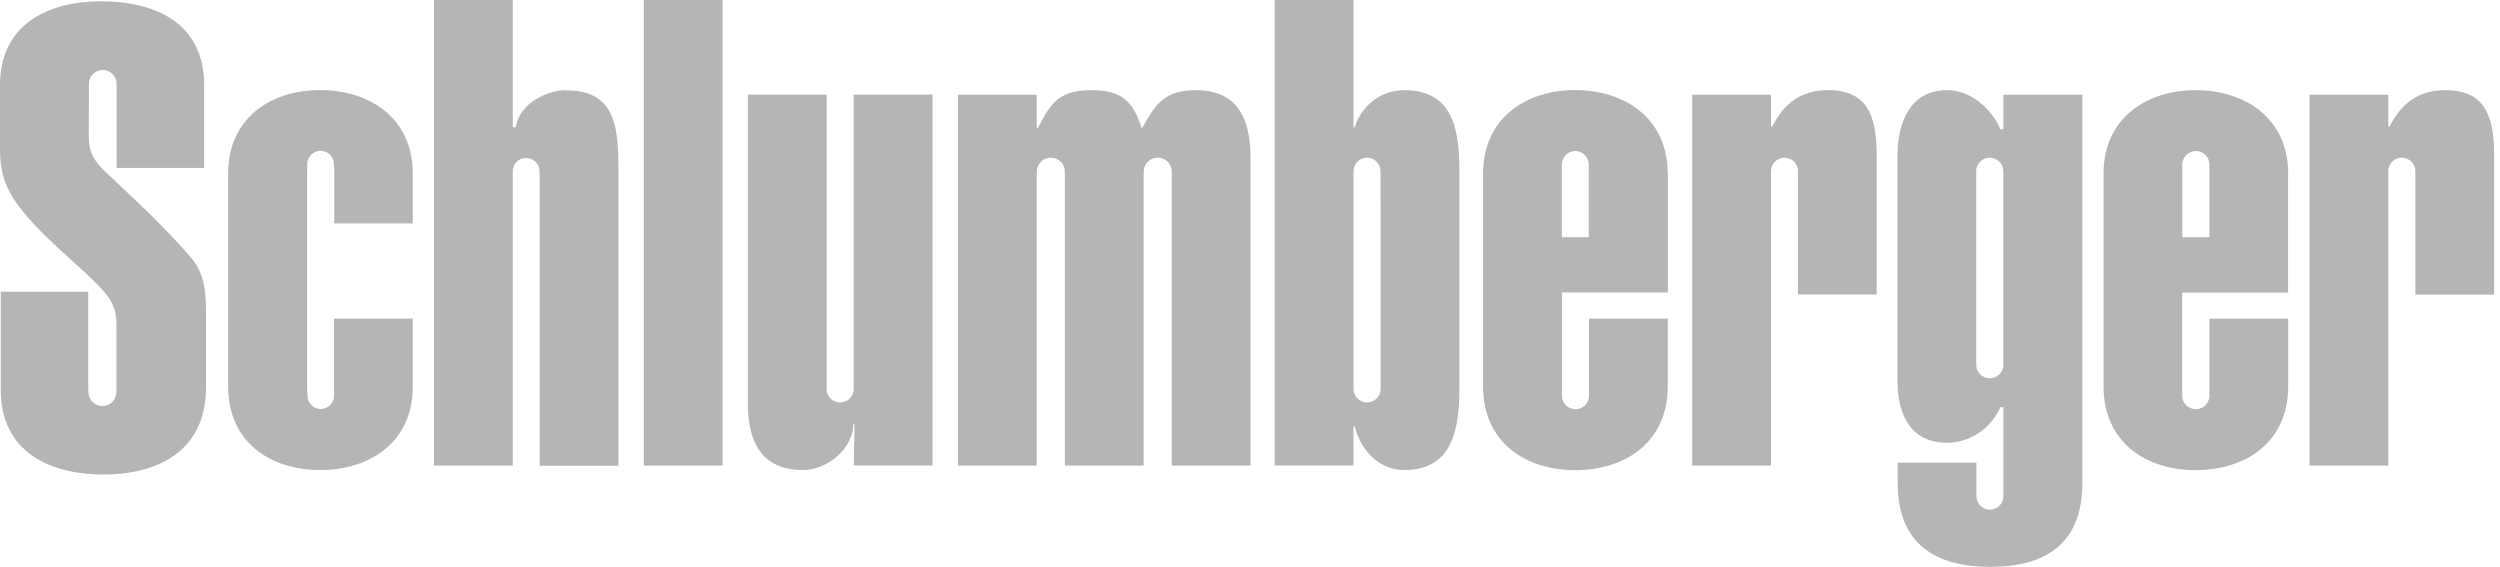
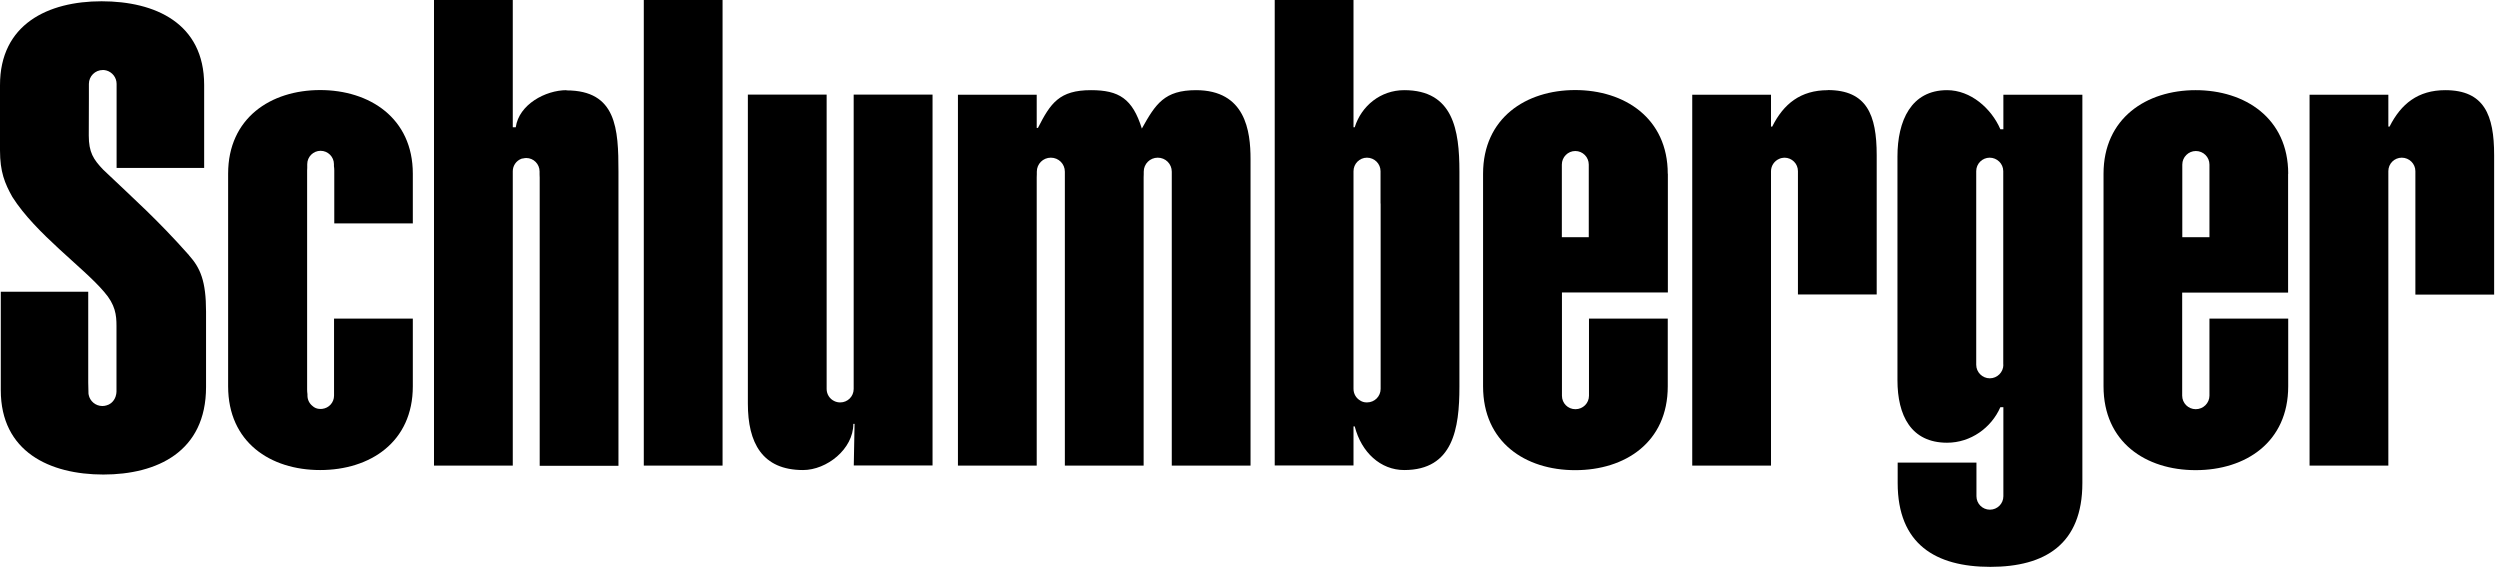
- <svg xmlns="http://www.w3.org/2000/svg" viewBox="0 0 172 39" fill="none">
-   <path d="M49.712 0H44.293V32.033H49.712V0Z" fill="#B5B5B5" />
-   <path d="M13.005 17.56C10.816 15.092 9.254 13.725 7.103 11.677C6.422 10.967 6.108 10.478 6.108 9.324C6.108 7.842 6.108 7.506 6.116 6.757V5.772C6.116 5.245 6.545 4.817 7.073 4.817C7.134 4.817 7.188 4.817 7.241 4.832C7.264 4.832 7.287 4.84 7.302 4.847C7.302 4.847 7.31 4.847 7.318 4.847C7.723 4.962 8.022 5.329 8.022 5.772V11.555H14.046V5.841C14.046 1.593 10.67 0.088 6.989 0.088C3.307 0.088 -0.008 1.662 1.32323e-05 5.871V10.34C1.32323e-05 11.83 0.329 12.617 0.85 13.549C2.465 16.093 5.726 18.385 7.157 20.073C7.945 20.967 8.014 21.685 8.014 22.419V25.948C8.014 25.948 8.014 26.261 8.014 26.521V26.949C8.014 27.056 7.991 27.155 7.961 27.254C7.961 27.254 7.961 27.254 7.961 27.262C7.899 27.453 7.792 27.613 7.639 27.736C7.54 27.812 7.448 27.858 7.333 27.889C7.241 27.919 7.142 27.934 7.042 27.934C6.575 27.934 6.185 27.598 6.101 27.163C6.085 27.102 6.085 27.041 6.085 26.979V26.964L6.07 26.315C6.07 26.116 6.07 26.032 6.07 25.872V20.073H0.054V26.842C0.054 31.082 3.422 32.648 7.111 32.648C10.8 32.648 14.176 31.082 14.176 26.628V21.441C14.176 19.347 13.786 18.438 13.005 17.567" fill="#B5B5B5" />
-   <path d="M28.402 15.379V11.949C28.402 8.114 25.416 6.196 22.026 6.196C18.635 6.196 15.695 8.114 15.695 11.949V26.579C15.695 30.422 18.596 32.339 22.026 32.339C25.455 32.339 28.402 30.422 28.402 26.579V21.919H22.982V26.808C22.982 26.861 22.982 26.915 22.982 26.961V27.221C22.982 27.694 22.63 28.076 22.171 28.13C22.171 28.13 22.171 28.13 22.163 28.13C22.125 28.13 22.087 28.137 22.041 28.137C21.804 28.137 21.628 28.053 21.49 27.923C21.283 27.755 21.153 27.503 21.153 27.213V27.121C21.138 27.014 21.13 26.9 21.13 26.8V11.727C21.13 11.666 21.13 11.605 21.138 11.544V11.292C21.138 10.788 21.551 10.375 22.056 10.375C22.561 10.375 22.975 10.788 22.975 11.292V11.429C22.99 11.529 22.998 11.628 22.998 11.727V15.371H28.417L28.402 15.379Z" fill="#B5B5B5" />
-   <path d="M38.983 6.203C37.529 6.203 35.7 7.189 35.485 8.755H35.279V0H29.859V32.033H35.279V12.2C35.279 12.139 35.279 12.086 35.279 12.025V11.78C35.279 11.391 35.524 11.055 35.868 10.925C35.883 10.925 35.899 10.917 35.914 10.909C35.922 10.909 35.929 10.909 35.937 10.909C35.952 10.909 35.968 10.909 35.983 10.902C36.052 10.886 36.128 10.871 36.205 10.871C36.71 10.871 37.123 11.284 37.123 11.796V12.002C37.123 12.071 37.131 12.139 37.131 12.216V32.048H42.55V11.811C42.55 8.862 42.42 6.219 38.968 6.219" fill="#B5B5B5" />
-   <path d="M58.733 6.51V26.342C58.733 26.396 58.733 26.449 58.733 26.503V26.762C58.733 27.274 58.319 27.687 57.806 27.687C57.737 27.687 57.669 27.679 57.6 27.664C57.531 27.649 57.462 27.626 57.401 27.595C57.087 27.45 56.873 27.129 56.873 26.762V26.495C56.873 26.442 56.873 26.396 56.873 26.342V6.51H51.453V27.771C51.453 30.46 52.433 32.339 55.25 32.339C56.873 32.339 58.71 30.903 58.71 29.161H58.794L58.74 32.026H64.159V6.51H58.74H58.733Z" fill="#B5B5B5" />
-   <path d="M82.294 6.203C80.113 6.203 79.508 7.143 78.559 8.846C77.916 6.784 76.982 6.203 75.061 6.203C72.879 6.203 72.275 7.097 71.41 8.801H71.326V6.516H65.906V32.033H71.326V12.2C71.326 12.132 71.326 12.063 71.333 11.986V11.811C71.333 11.276 71.762 10.848 72.298 10.848C72.834 10.848 73.262 11.276 73.262 11.811V12.086C73.262 12.086 73.262 12.162 73.262 12.2V32.033H78.682V12.2C78.682 12.132 78.681 12.055 78.689 11.979V11.811C78.689 11.276 79.118 10.848 79.654 10.848C80.189 10.848 80.618 11.276 80.618 11.811V12.093C80.618 12.093 80.618 12.162 80.618 12.2V32.033H86.037V10.947C86.037 9.022 85.693 6.203 82.279 6.203" fill="#B5B5B5" />
-   <path d="M96.611 6.203C94.988 6.203 93.664 7.281 93.205 8.755H93.121V0H87.701V32.025H93.121V29.336H93.205C93.664 31.131 94.988 32.339 96.611 32.339C99.979 32.339 100.408 29.474 100.408 26.616V11.796C100.408 8.938 99.979 6.203 96.611 6.203ZM94.988 14.003V26.754C94.988 27.266 94.575 27.686 94.054 27.686C94.047 27.686 94.039 27.686 94.024 27.686C93.848 27.686 93.695 27.633 93.58 27.556C93.304 27.396 93.121 27.098 93.121 26.754V24.531V12.2C93.121 12.162 93.121 12.124 93.121 12.086V11.78C93.121 11.268 93.534 10.848 94.047 10.848C94.56 10.848 94.981 11.261 94.981 11.78V14.003H94.988Z" fill="#B5B5B5" />
-   <path d="M114.742 11.957C114.742 8.121 111.756 6.196 108.373 6.196C104.99 6.196 102.035 8.114 102.035 11.957V26.579C102.035 30.422 104.936 32.347 108.373 32.347C111.81 32.347 114.742 30.429 114.742 26.579V21.919H109.322V26.8C109.322 26.8 109.322 26.869 109.322 26.9V27.228C109.322 27.74 108.909 28.153 108.388 28.153C107.868 28.153 107.462 27.74 107.462 27.228V26.823C107.462 26.823 107.462 26.808 107.462 26.8V20.123H114.749V11.949L114.742 11.957ZM109.322 16.319H107.455V11.735C107.455 11.689 107.455 11.643 107.455 11.598V11.322C107.455 10.811 107.868 10.39 108.381 10.39C108.894 10.39 109.307 10.811 109.307 11.322V16.319H109.322Z" fill="#B5B5B5" />
-   <path d="M125.757 6.204C123.881 6.204 122.71 7.144 121.929 8.71H121.845V6.517H116.426V32.033H121.845V12.201C121.845 12.201 121.845 12.14 121.845 12.109V11.781C121.845 11.399 122.082 11.063 122.419 10.925C122.465 10.902 122.519 10.887 122.58 10.872H122.618C122.618 10.872 122.618 10.864 122.626 10.864C122.672 10.864 122.718 10.849 122.771 10.849C123.284 10.849 123.698 11.261 123.698 11.773V12.041C123.698 12.094 123.698 12.14 123.698 12.193V20.261H129.117V10.673C129.117 7.9 128.436 6.196 125.741 6.196" fill="#B5B5B5" />
-   <path d="M157.429 11.956C157.429 8.121 154.444 6.203 151.061 6.203C147.677 6.203 144.723 8.128 144.723 11.956V26.578C144.723 30.421 147.624 32.346 151.061 32.346C154.497 32.346 157.429 30.428 157.429 26.578V21.918H152.01V24.981V27.22C152.01 27.732 151.589 28.152 151.068 28.152C150.548 28.152 150.134 27.732 150.134 27.22V24.981V20.13H157.421V11.956H157.429ZM152.01 13.545V16.318H150.142V13.545V11.322C150.142 10.81 150.563 10.39 151.076 10.39C151.589 10.39 152.01 10.802 152.01 11.322V13.545Z" fill="#B5B5B5" />
-   <path d="M168.237 6.203C166.362 6.203 165.19 7.143 164.402 8.709H164.318V6.516H158.898V32.033H164.318V11.772C164.318 11.261 164.731 10.848 165.244 10.848C165.757 10.848 166.178 11.268 166.178 11.772V12.101C166.178 12.101 166.178 12.17 166.178 12.2V20.268H171.597V10.68C171.597 7.907 170.916 6.203 168.229 6.203" fill="#B5B5B5" />
-   <path d="M137.832 6.516V8.892H137.625C137.005 7.456 135.582 6.203 133.959 6.203C131.486 6.203 130.545 8.304 130.545 10.772V26.15C130.545 28.595 131.486 30.459 133.959 30.459C135.582 30.459 137.005 29.435 137.625 28.014H137.832V33.706C137.832 33.752 137.832 33.79 137.832 33.836V34.141C137.832 34.653 137.419 35.066 136.906 35.066C136.393 35.066 135.98 34.653 135.98 34.141V33.882C135.98 33.828 135.98 33.775 135.98 33.713V31.826H130.56V33.232C130.56 37.434 133.163 39 136.936 39C140.71 39 143.267 37.434 143.267 33.232V6.516H137.847H137.832ZM137.832 25.096C137.832 25.608 137.411 26.028 136.898 26.028C136.385 26.028 135.964 25.608 135.964 25.096V22.865V11.772C135.964 11.261 136.385 10.848 136.89 10.848C137.396 10.848 137.824 11.261 137.824 11.772V22.865V25.096H137.832Z" fill="#B5B5B5" />
+ <svg xmlns="http://www.w3.org/2000/svg" viewBox="0 0 172 39" fill="currentColor">
+   <path d="M49.712 0H44.293V32.033H49.712V0Z" />
+   <path d="M13.005 17.56C10.816 15.092 9.254 13.725 7.103 11.677C6.422 10.967 6.108 10.478 6.108 9.324C6.108 7.842 6.108 7.506 6.116 6.757V5.772C6.116 5.245 6.545 4.817 7.073 4.817C7.134 4.817 7.188 4.817 7.241 4.832C7.264 4.832 7.287 4.84 7.302 4.847C7.302 4.847 7.31 4.847 7.318 4.847C7.723 4.962 8.022 5.329 8.022 5.772V11.555H14.046V5.841C14.046 1.593 10.67 0.088 6.989 0.088C3.307 0.088 -0.008 1.662 1.32323e-05 5.871V10.34C1.32323e-05 11.83 0.329 12.617 0.85 13.549C2.465 16.093 5.726 18.385 7.157 20.073C7.945 20.967 8.014 21.685 8.014 22.419V25.948C8.014 25.948 8.014 26.261 8.014 26.521V26.949C8.014 27.056 7.991 27.155 7.961 27.254C7.961 27.254 7.961 27.254 7.961 27.262C7.899 27.453 7.792 27.613 7.639 27.736C7.54 27.812 7.448 27.858 7.333 27.889C7.241 27.919 7.142 27.934 7.042 27.934C6.575 27.934 6.185 27.598 6.101 27.163C6.085 27.102 6.085 27.041 6.085 26.979V26.964L6.07 26.315C6.07 26.116 6.07 26.032 6.07 25.872V20.073H0.054V26.842C0.054 31.082 3.422 32.648 7.111 32.648C10.8 32.648 14.176 31.082 14.176 26.628V21.441C14.176 19.347 13.786 18.438 13.005 17.567" />
+   <path d="M28.402 15.379V11.949C28.402 8.114 25.416 6.196 22.026 6.196C18.635 6.196 15.695 8.114 15.695 11.949V26.579C15.695 30.422 18.596 32.339 22.026 32.339C25.455 32.339 28.402 30.422 28.402 26.579V21.919H22.982V26.808C22.982 26.861 22.982 26.915 22.982 26.961V27.221C22.982 27.694 22.63 28.076 22.171 28.13C22.171 28.13 22.171 28.13 22.163 28.13C22.125 28.13 22.087 28.137 22.041 28.137C21.804 28.137 21.628 28.053 21.49 27.923C21.283 27.755 21.153 27.503 21.153 27.213V27.121C21.138 27.014 21.13 26.9 21.13 26.8V11.727C21.13 11.666 21.13 11.605 21.138 11.544V11.292C21.138 10.788 21.551 10.375 22.056 10.375C22.561 10.375 22.975 10.788 22.975 11.292V11.429C22.99 11.529 22.998 11.628 22.998 11.727V15.371H28.417L28.402 15.379Z" />
+   <path d="M38.983 6.203C37.529 6.203 35.7 7.189 35.485 8.755H35.279V0H29.859V32.033H35.279V12.2C35.279 12.139 35.279 12.086 35.279 12.025V11.78C35.279 11.391 35.524 11.055 35.868 10.925C35.883 10.925 35.899 10.917 35.914 10.909C35.922 10.909 35.929 10.909 35.937 10.909C35.952 10.909 35.968 10.909 35.983 10.902C36.052 10.886 36.128 10.871 36.205 10.871C36.71 10.871 37.123 11.284 37.123 11.796V12.002C37.123 12.071 37.131 12.139 37.131 12.216V32.048H42.55V11.811C42.55 8.862 42.42 6.219 38.968 6.219" />
+   <path d="M58.733 6.51V26.342C58.733 26.396 58.733 26.449 58.733 26.503V26.762C58.733 27.274 58.319 27.687 57.806 27.687C57.737 27.687 57.669 27.679 57.6 27.664C57.531 27.649 57.462 27.626 57.401 27.595C57.087 27.45 56.873 27.129 56.873 26.762V26.495C56.873 26.442 56.873 26.396 56.873 26.342V6.51H51.453V27.771C51.453 30.46 52.433 32.339 55.25 32.339C56.873 32.339 58.71 30.903 58.71 29.161H58.794L58.74 32.026H64.159V6.51H58.74H58.733Z" />
+   <path d="M82.294 6.203C80.113 6.203 79.508 7.143 78.559 8.846C77.916 6.784 76.982 6.203 75.061 6.203C72.879 6.203 72.275 7.097 71.41 8.801H71.326V6.516H65.906V32.033H71.326V12.2C71.326 12.132 71.326 12.063 71.333 11.986V11.811C71.333 11.276 71.762 10.848 72.298 10.848C72.834 10.848 73.262 11.276 73.262 11.811V12.086C73.262 12.086 73.262 12.162 73.262 12.2V32.033H78.682V12.2C78.682 12.132 78.681 12.055 78.689 11.979V11.811C78.689 11.276 79.118 10.848 79.654 10.848C80.189 10.848 80.618 11.276 80.618 11.811V12.093C80.618 12.093 80.618 12.162 80.618 12.2V32.033H86.037V10.947C86.037 9.022 85.693 6.203 82.279 6.203" />
+   <path d="M96.611 6.203C94.988 6.203 93.664 7.281 93.205 8.755H93.121V0H87.701V32.025H93.121V29.336H93.205C93.664 31.131 94.988 32.339 96.611 32.339C99.979 32.339 100.408 29.474 100.408 26.616V11.796C100.408 8.938 99.979 6.203 96.611 6.203ZM94.988 14.003V26.754C94.988 27.266 94.575 27.686 94.054 27.686C94.047 27.686 94.039 27.686 94.024 27.686C93.848 27.686 93.695 27.633 93.58 27.556C93.304 27.396 93.121 27.098 93.121 26.754V24.531V12.2C93.121 12.162 93.121 12.124 93.121 12.086V11.78C93.121 11.268 93.534 10.848 94.047 10.848C94.56 10.848 94.981 11.261 94.981 11.78V14.003H94.988Z" />
+   <path d="M114.742 11.957C114.742 8.121 111.756 6.196 108.373 6.196C104.99 6.196 102.035 8.114 102.035 11.957V26.579C102.035 30.422 104.936 32.347 108.373 32.347C111.81 32.347 114.742 30.429 114.742 26.579V21.919H109.322V26.8C109.322 26.8 109.322 26.869 109.322 26.9V27.228C109.322 27.74 108.909 28.153 108.388 28.153C107.868 28.153 107.462 27.74 107.462 27.228V26.823C107.462 26.823 107.462 26.808 107.462 26.8V20.123H114.749V11.949L114.742 11.957ZM109.322 16.319H107.455V11.735C107.455 11.689 107.455 11.643 107.455 11.598V11.322C107.455 10.811 107.868 10.39 108.381 10.39C108.894 10.39 109.307 10.811 109.307 11.322V16.319H109.322Z" />
+   <path d="M125.757 6.204C123.881 6.204 122.71 7.144 121.929 8.71H121.845V6.517H116.426V32.033H121.845V12.201C121.845 12.201 121.845 12.14 121.845 12.109V11.781C121.845 11.399 122.082 11.063 122.419 10.925C122.465 10.902 122.519 10.887 122.58 10.872H122.618C122.618 10.872 122.618 10.864 122.626 10.864C122.672 10.864 122.718 10.849 122.771 10.849C123.284 10.849 123.698 11.261 123.698 11.773V12.041C123.698 12.094 123.698 12.14 123.698 12.193V20.261H129.117V10.673C129.117 7.9 128.436 6.196 125.741 6.196" />
+   <path d="M157.429 11.956C157.429 8.121 154.444 6.203 151.061 6.203C147.677 6.203 144.723 8.128 144.723 11.956V26.578C144.723 30.421 147.624 32.346 151.061 32.346C154.497 32.346 157.429 30.428 157.429 26.578V21.918H152.01V24.981V27.22C152.01 27.732 151.589 28.152 151.068 28.152C150.548 28.152 150.134 27.732 150.134 27.22V24.981V20.13H157.421V11.956H157.429ZM152.01 13.545V16.318H150.142V13.545V11.322C150.142 10.81 150.563 10.39 151.076 10.39C151.589 10.39 152.01 10.802 152.01 11.322V13.545Z" />
+   <path d="M168.237 6.203C166.362 6.203 165.19 7.143 164.402 8.709H164.318V6.516H158.898V32.033H164.318V11.772C164.318 11.261 164.731 10.848 165.244 10.848C165.757 10.848 166.178 11.268 166.178 11.772V12.101C166.178 12.101 166.178 12.17 166.178 12.2V20.268H171.597V10.68C171.597 7.907 170.916 6.203 168.229 6.203" />
+   <path d="M137.832 6.516V8.892H137.625C137.005 7.456 135.582 6.203 133.959 6.203C131.486 6.203 130.545 8.304 130.545 10.772V26.15C130.545 28.595 131.486 30.459 133.959 30.459C135.582 30.459 137.005 29.435 137.625 28.014H137.832V33.706C137.832 33.752 137.832 33.79 137.832 33.836V34.141C137.832 34.653 137.419 35.066 136.906 35.066C136.393 35.066 135.98 34.653 135.98 34.141V33.882C135.98 33.828 135.98 33.775 135.98 33.713V31.826H130.56V33.232C130.56 37.434 133.163 39 136.936 39C140.71 39 143.267 37.434 143.267 33.232V6.516H137.847H137.832ZM137.832 25.096C137.832 25.608 137.411 26.028 136.898 26.028C136.385 26.028 135.964 25.608 135.964 25.096V22.865V11.772C135.964 11.261 136.385 10.848 136.89 10.848C137.396 10.848 137.824 11.261 137.824 11.772V22.865V25.096H137.832Z" />
</svg>
